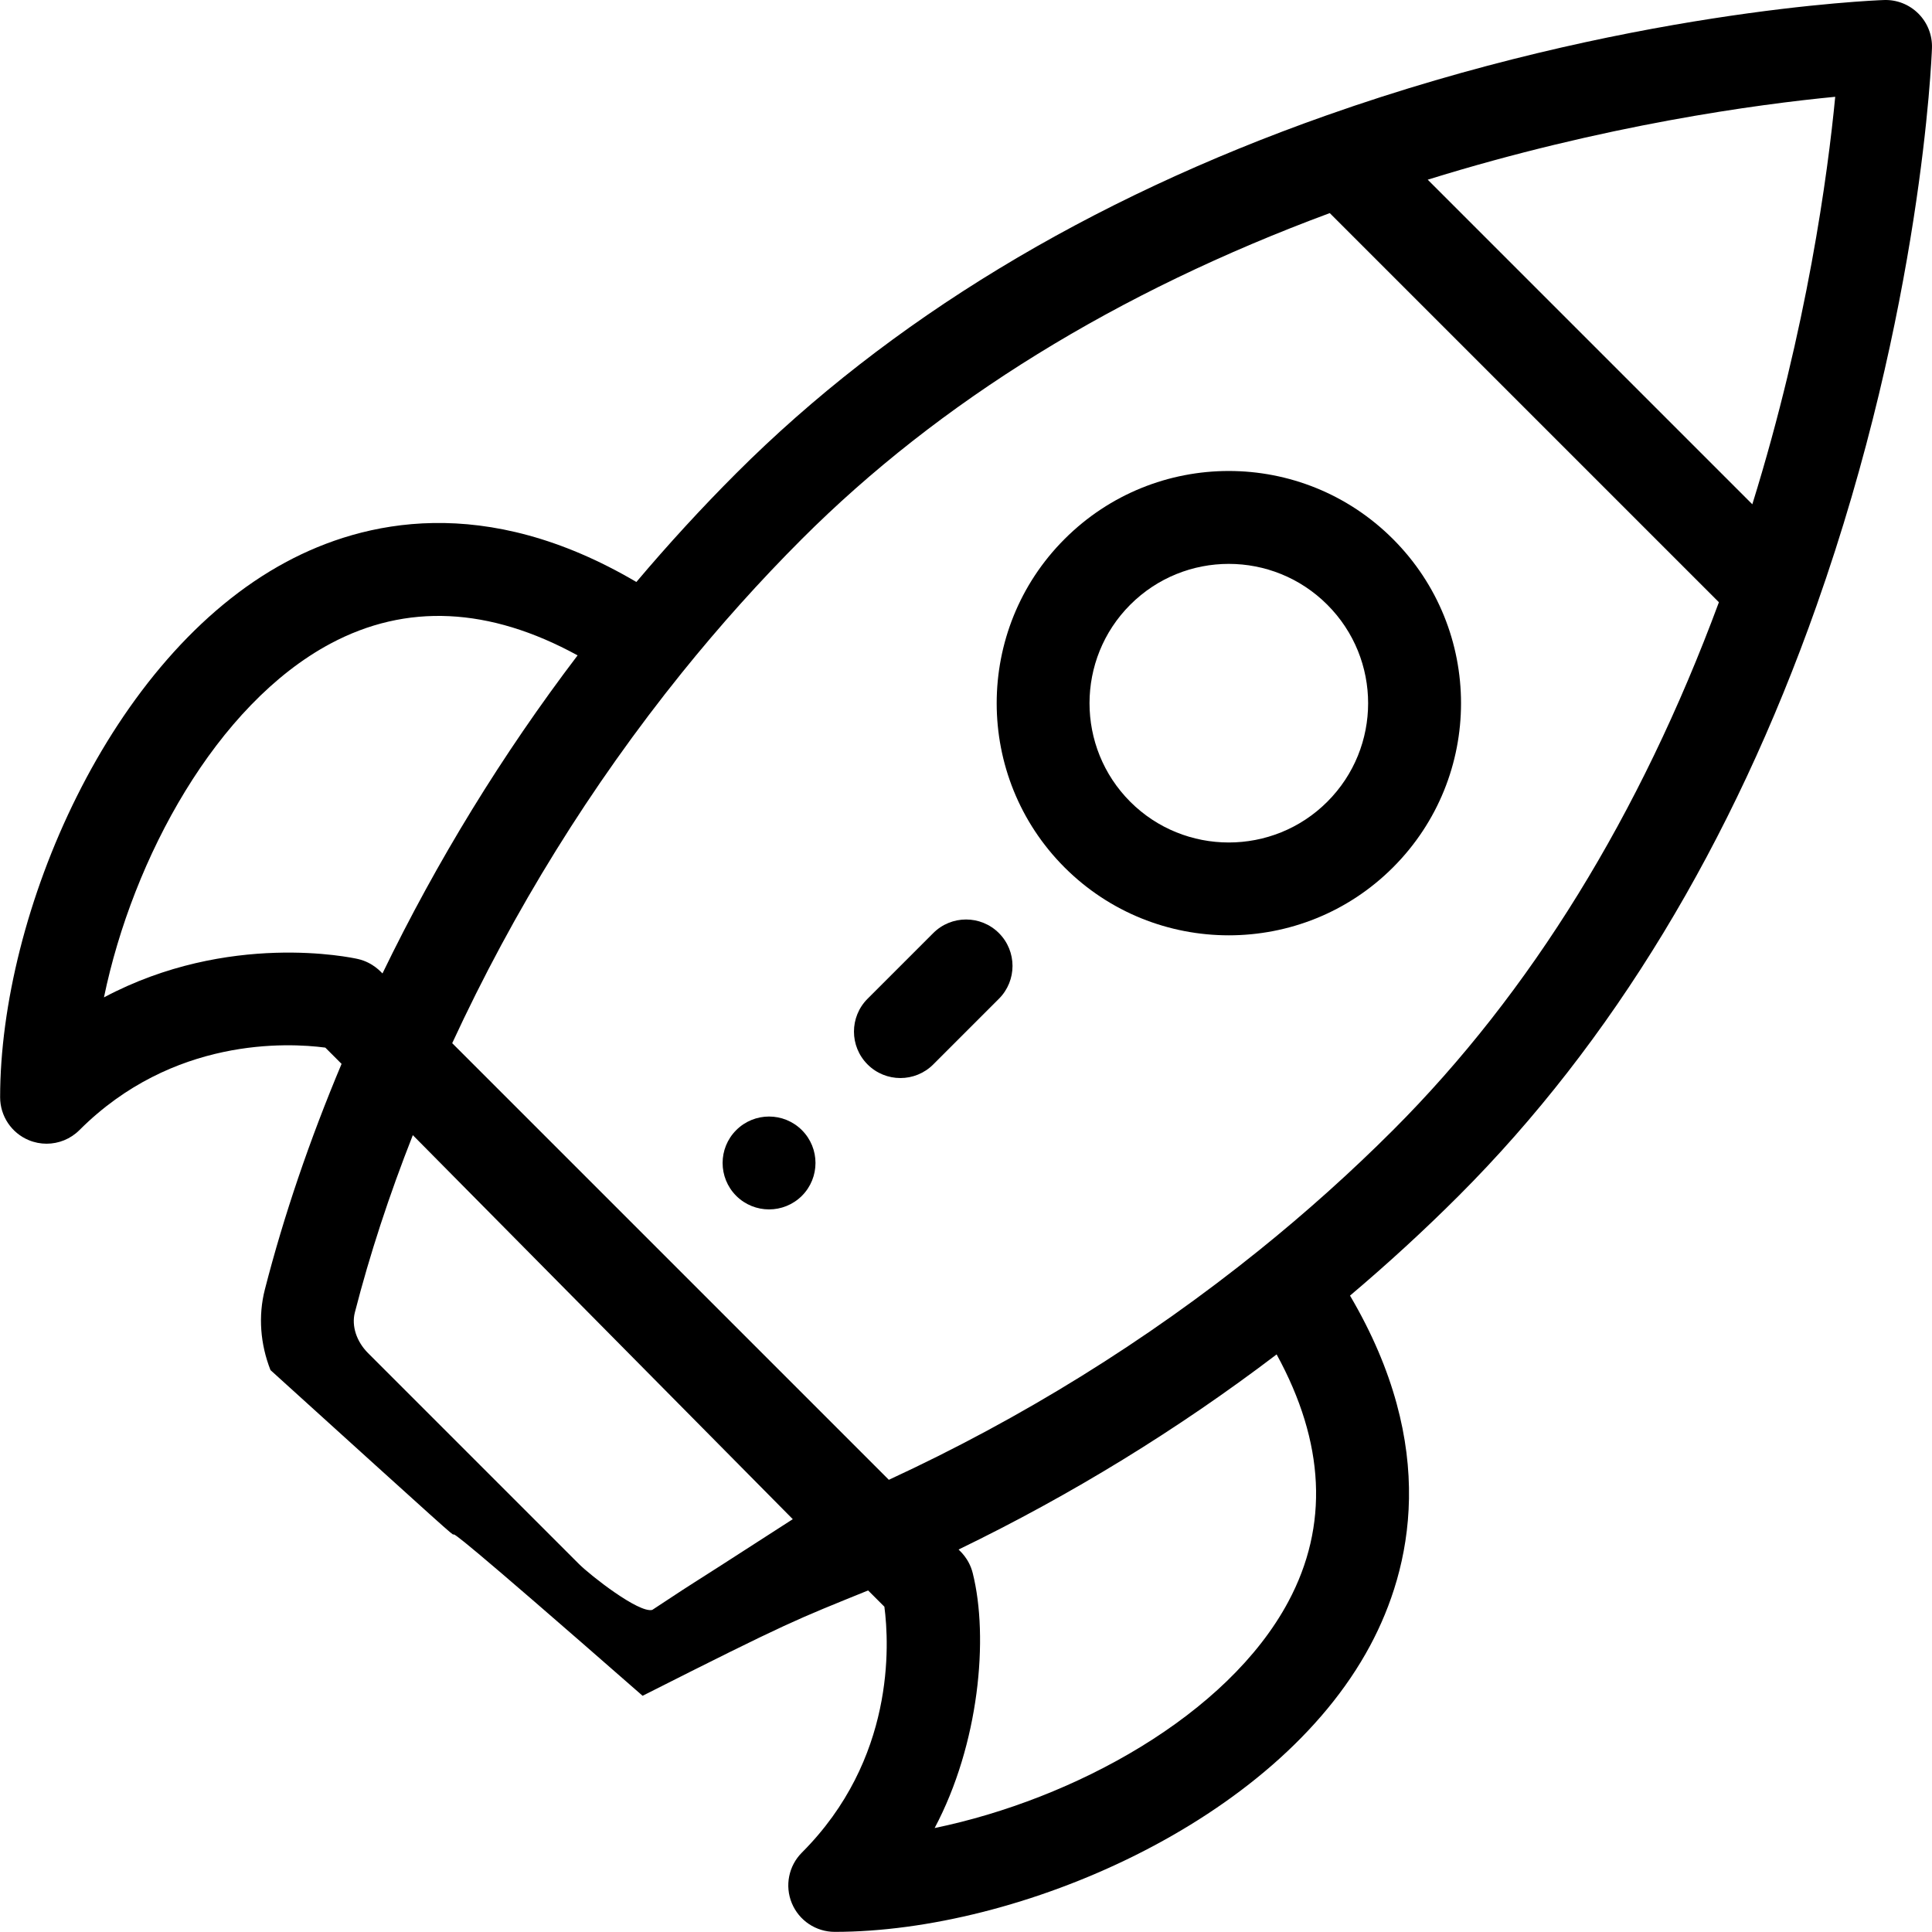
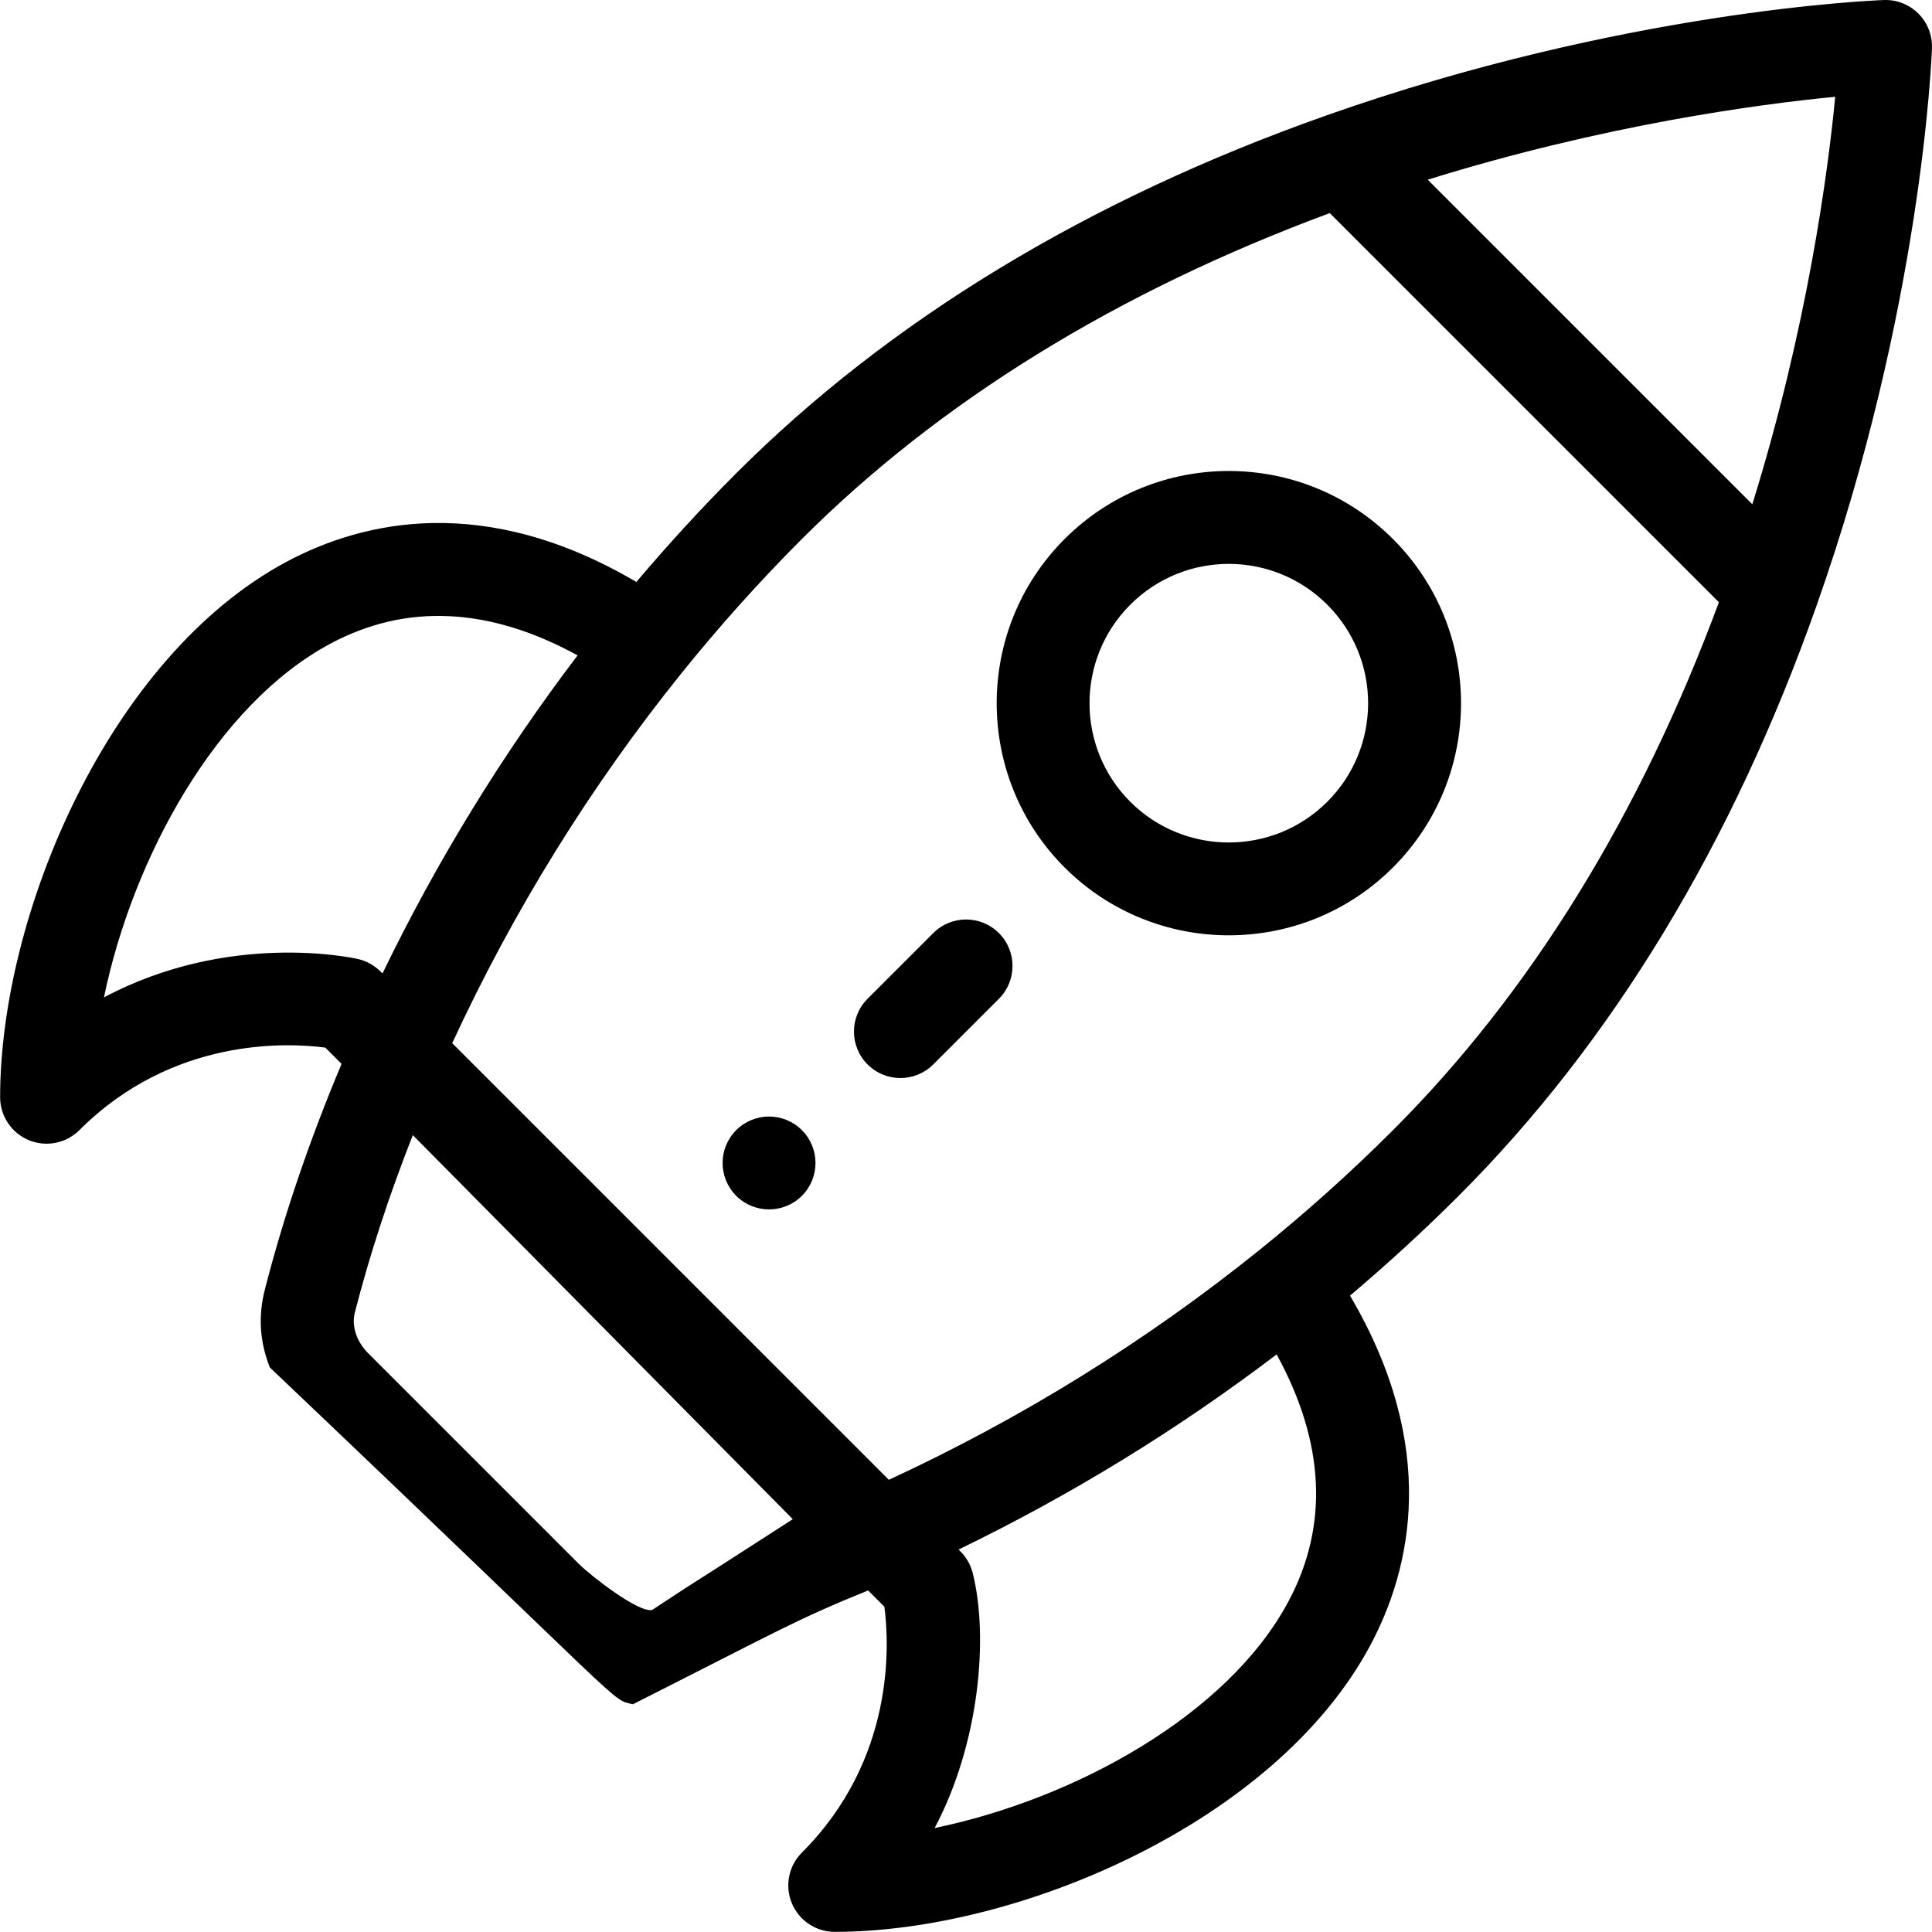
<svg xmlns="http://www.w3.org/2000/svg" version="1.1" id="Capa_1" x="0px" y="0px" viewBox="0 0 512.001 512.001" style="enable-background:new 0 0 512.001 512.001;" xml:space="preserve">
  <defs id="defs89" />
  <g id="g6" transform="matrix(1.230742,0,0,1.230742,-118.1396,2.2613249e-5)">
    <g id="g4">
      <path d="m 268.662,243.351 c -3.91,-3.91 -10.24,-3.91 -14.15,0 -3.9,3.9 -3.9,10.23 0,14.14 3.91,3.9 10.24,3.9 14.15,0 3.9,-3.91 3.9,-10.24 0,-14.14 z" id="path2" />
    </g>
  </g>
  <g id="g12" transform="matrix(1.230742,0,0,1.230742,-118.1396,2.2613249e-5)">
    <g id="g10">
      <path d="m 395.933,116.07 c -19.54,-19.539 -51.172,-19.54 -70.713,0 -19.489,19.489 -19.49,51.209 0.003,70.714 19.496,19.484 51.216,19.492 70.71,-0.002 19.538,-19.538 19.542,-51.171 0,-70.712 z m -14.142,56.569 c -11.693,11.694 -30.727,11.694 -42.426,0.002 -11.695,-11.702 -11.696,-30.736 -0.002,-42.429 11.723,-11.723 30.703,-11.725 42.428,0 11.723,11.722 11.725,30.703 0,42.427 z" id="path8" />
    </g>
  </g>
  <g id="g18" transform="matrix(1.230742,0,0,1.230742,-118.1396,2.2613249e-5)">
    <g id="g16">
-       <path d="m 509.07,2.929 c -1.964,-1.963 -4.644,-3.027 -7.43,-2.922 -2.261,0.081 -56.096,2.245 -120.091,24.864 -51.28,18.106 -94.023,44.029 -127.042,77.049 -7.399,7.399 -14.599,15.245 -21.488,23.396 -32.648,-19.218 -58.81,-13.192 -75.349,-4.341 -38.081,20.38 -61.652,75.716 -61.652,115.296 0.003,4.044 2.44,7.691 6.176,9.238 1.237,0.513 2.537,0.762 3.825,0.762 2.603,0 5.16,-1.017 7.073,-2.929 20.083,-20.083 44.854,-18.827 52.946,-17.763 l 3.502,3.502 c -6.892,16.4 -12.444,32.708 -16.516,48.569 -1.47,5.74 -0.974,11.814 1.211,17.37 78.36,71.008 0,0 80.123,70.127 31.951,-16.144 32.814,-16.281 48.562,-22.684 l 3.502,3.502 c 1.063,8.093 2.319,32.864 -17.763,52.945 -2.859,2.86 -3.715,7.161 -2.167,10.897 1.547,3.737 5.193,6.173 9.238,6.173 39.58,0 94.915,-23.571 115.295,-61.652 8.851,-16.537 14.877,-42.699 -4.341,-75.348 8.147,-6.886 15.994,-14.086 23.396,-21.488 33.02,-33.02 58.942,-75.763 77.048,-127.039 22.62,-63.998 24.783,-117.834 24.864,-120.094 0.1,-2.775 -0.959,-5.466 -2.922,-7.43 z M 118.376,214.762 c 6.212,-30.063 24.255,-63.052 48.735,-76.154 16.359,-8.754 34.24,-7.896 53.252,2.511 -16.197,21.302 -30.278,44.252 -42.015,68.487 -0.149,-0.092 -1.949,-2.355 -5.293,-3.109 -1.375,-0.311 -27.834,-6.002 -54.679,8.265 z m 118.065,131.892 c -2.894,0.741 -13.297,-7.398 -15.789,-9.886 -12.937,-12.937 -17.998,-17.998 -19.586,-19.585 -2.912,-2.912 -10.053,-10.053 -25.826,-25.827 -2.494,-2.499 -3.582,-5.85 -2.843,-8.739 3.203,-12.474 7.392,-25.272 12.486,-38.193 l 81.814,82.695 c -30.256,19.535 -16.024,10.164 -30.256,19.535 z M 373.394,344.891 c -13.102,24.479 -46.09,42.523 -76.152,48.734 9.585,-18.037 11.698,-40.998 8.196,-54.921 -0.813,-3.234 -2.923,-4.86 -3.041,-5.051 24.233,-11.737 47.182,-25.818 68.486,-42.015 10.407,19.014 11.264,36.897 2.511,53.253 z M 395.94,243.35 c -9.011,9.01 -18.714,17.715 -28.84,25.872 -24.342,19.6 -51.134,36.202 -79.718,49.418 l -94.02,-94.018 c 13.216,-28.586 29.818,-55.378 49.416,-79.717 8.164,-10.133 16.868,-19.837 25.875,-28.843 29.625,-29.626 67.859,-53.204 113.671,-70.176 l 83.792,83.792 c -16.97,45.811 -40.548,84.045 -70.176,113.672 z M 473.311,108.587 403.415,38.691 c 38.081,-11.828 71.21,-16.257 87.746,-17.849 -1.593,16.539 -6.023,49.668 -17.85,87.745 z" id="path14" />
+       <path d="m 509.07,2.929 c -1.964,-1.963 -4.644,-3.027 -7.43,-2.922 -2.261,0.081 -56.096,2.245 -120.091,24.864 -51.28,18.106 -94.023,44.029 -127.042,77.049 -7.399,7.399 -14.599,15.245 -21.488,23.396 -32.648,-19.218 -58.81,-13.192 -75.349,-4.341 -38.081,20.38 -61.652,75.716 -61.652,115.296 0.003,4.044 2.44,7.691 6.176,9.238 1.237,0.513 2.537,0.762 3.825,0.762 2.603,0 5.16,-1.017 7.073,-2.929 20.083,-20.083 44.854,-18.827 52.946,-17.763 l 3.502,3.502 c -6.892,16.4 -12.444,32.708 -16.516,48.569 -1.47,5.74 -1.118,11.239 1.067,16.795 79.131,75.195 73.11,71.243 78.173,72.531 C 264.216,350.833 267.172,348.865 282.92,342.463 l 3.502,3.502 c 1.063,8.093 2.319,32.864 -17.763,52.945 -2.859,2.86 -3.715,7.161 -2.167,10.897 1.547,3.737 5.193,6.173 9.238,6.173 39.58,0 94.915,-23.571 115.295,-61.652 8.851,-16.537 14.877,-42.699 -4.341,-75.348 8.147,-6.886 15.994,-14.086 23.396,-21.488 33.02,-33.02 58.942,-75.763 77.048,-127.039 22.62,-63.998 24.783,-117.834 24.864,-120.094 0.1,-2.775 -0.959,-5.466 -2.922,-7.43 z M 118.376,214.762 c 6.212,-30.063 24.255,-63.052 48.735,-76.154 16.359,-8.754 34.24,-7.896 53.252,2.511 -16.197,21.302 -30.278,44.252 -42.015,68.487 -0.149,-0.092 -1.949,-2.355 -5.293,-3.109 -1.375,-0.311 -27.834,-6.002 -54.679,8.265 z m 118.065,131.892 c -2.894,0.741 -13.297,-7.398 -15.789,-9.886 -12.937,-12.937 -17.998,-17.998 -19.586,-19.585 -2.912,-2.912 -10.053,-10.053 -25.826,-25.827 -2.494,-2.499 -3.582,-5.85 -2.843,-8.739 3.203,-12.474 7.392,-25.272 12.486,-38.193 l 81.814,82.695 c -30.256,19.535 -16.024,10.164 -30.256,19.535 z M 373.394,344.891 c -13.102,24.479 -46.09,42.523 -76.152,48.734 9.585,-18.037 11.698,-40.998 8.196,-54.921 -0.813,-3.234 -2.923,-4.86 -3.041,-5.051 24.233,-11.737 47.182,-25.818 68.486,-42.015 10.407,19.014 11.264,36.897 2.511,53.253 z M 395.94,243.35 c -9.011,9.01 -18.714,17.715 -28.84,25.872 -24.342,19.6 -51.134,36.202 -79.718,49.418 l -94.02,-94.018 c 13.216,-28.586 29.818,-55.378 49.416,-79.717 8.164,-10.133 16.868,-19.837 25.875,-28.843 29.625,-29.626 67.859,-53.204 113.671,-70.176 l 83.792,83.792 c -16.97,45.811 -40.548,84.045 -70.176,113.672 z M 473.311,108.587 403.415,38.691 c 38.081,-11.828 71.21,-16.257 87.746,-17.849 -1.593,16.539 -6.023,49.668 -17.85,87.745 z" id="path14" />
    </g>
  </g>
  <g id="g54" transform="matrix(1.230742,0,0,1.230742,-118.1396,2.2613249e-5)">
    <g id="g52">
      <path d="m 311.083,200.919 c -3.906,-3.905 -10.236,-3.905 -14.143,0 l -14.14,14.14 c -3.905,3.905 -3.905,10.237 0,14.143 3.906,3.905 10.237,3.905 14.143,0 l 14.14,-14.14 c 3.905,-3.905 3.905,-10.237 0,-14.143 z" id="path50" />
    </g>
  </g>
  <g id="g56">
</g>
  <g id="g58">
</g>
  <g id="g60">
</g>
  <g id="g62">
</g>
  <g id="g64">
</g>
  <g id="g66">
</g>
  <g id="g68">
</g>
  <g id="g70">
</g>
  <g id="g72">
</g>
  <g id="g74">
</g>
  <g id="g76">
</g>
  <g id="g78">
</g>
  <g id="g80">
</g>
  <g id="g82">
</g>
  <g id="g84">
</g>
</svg>
